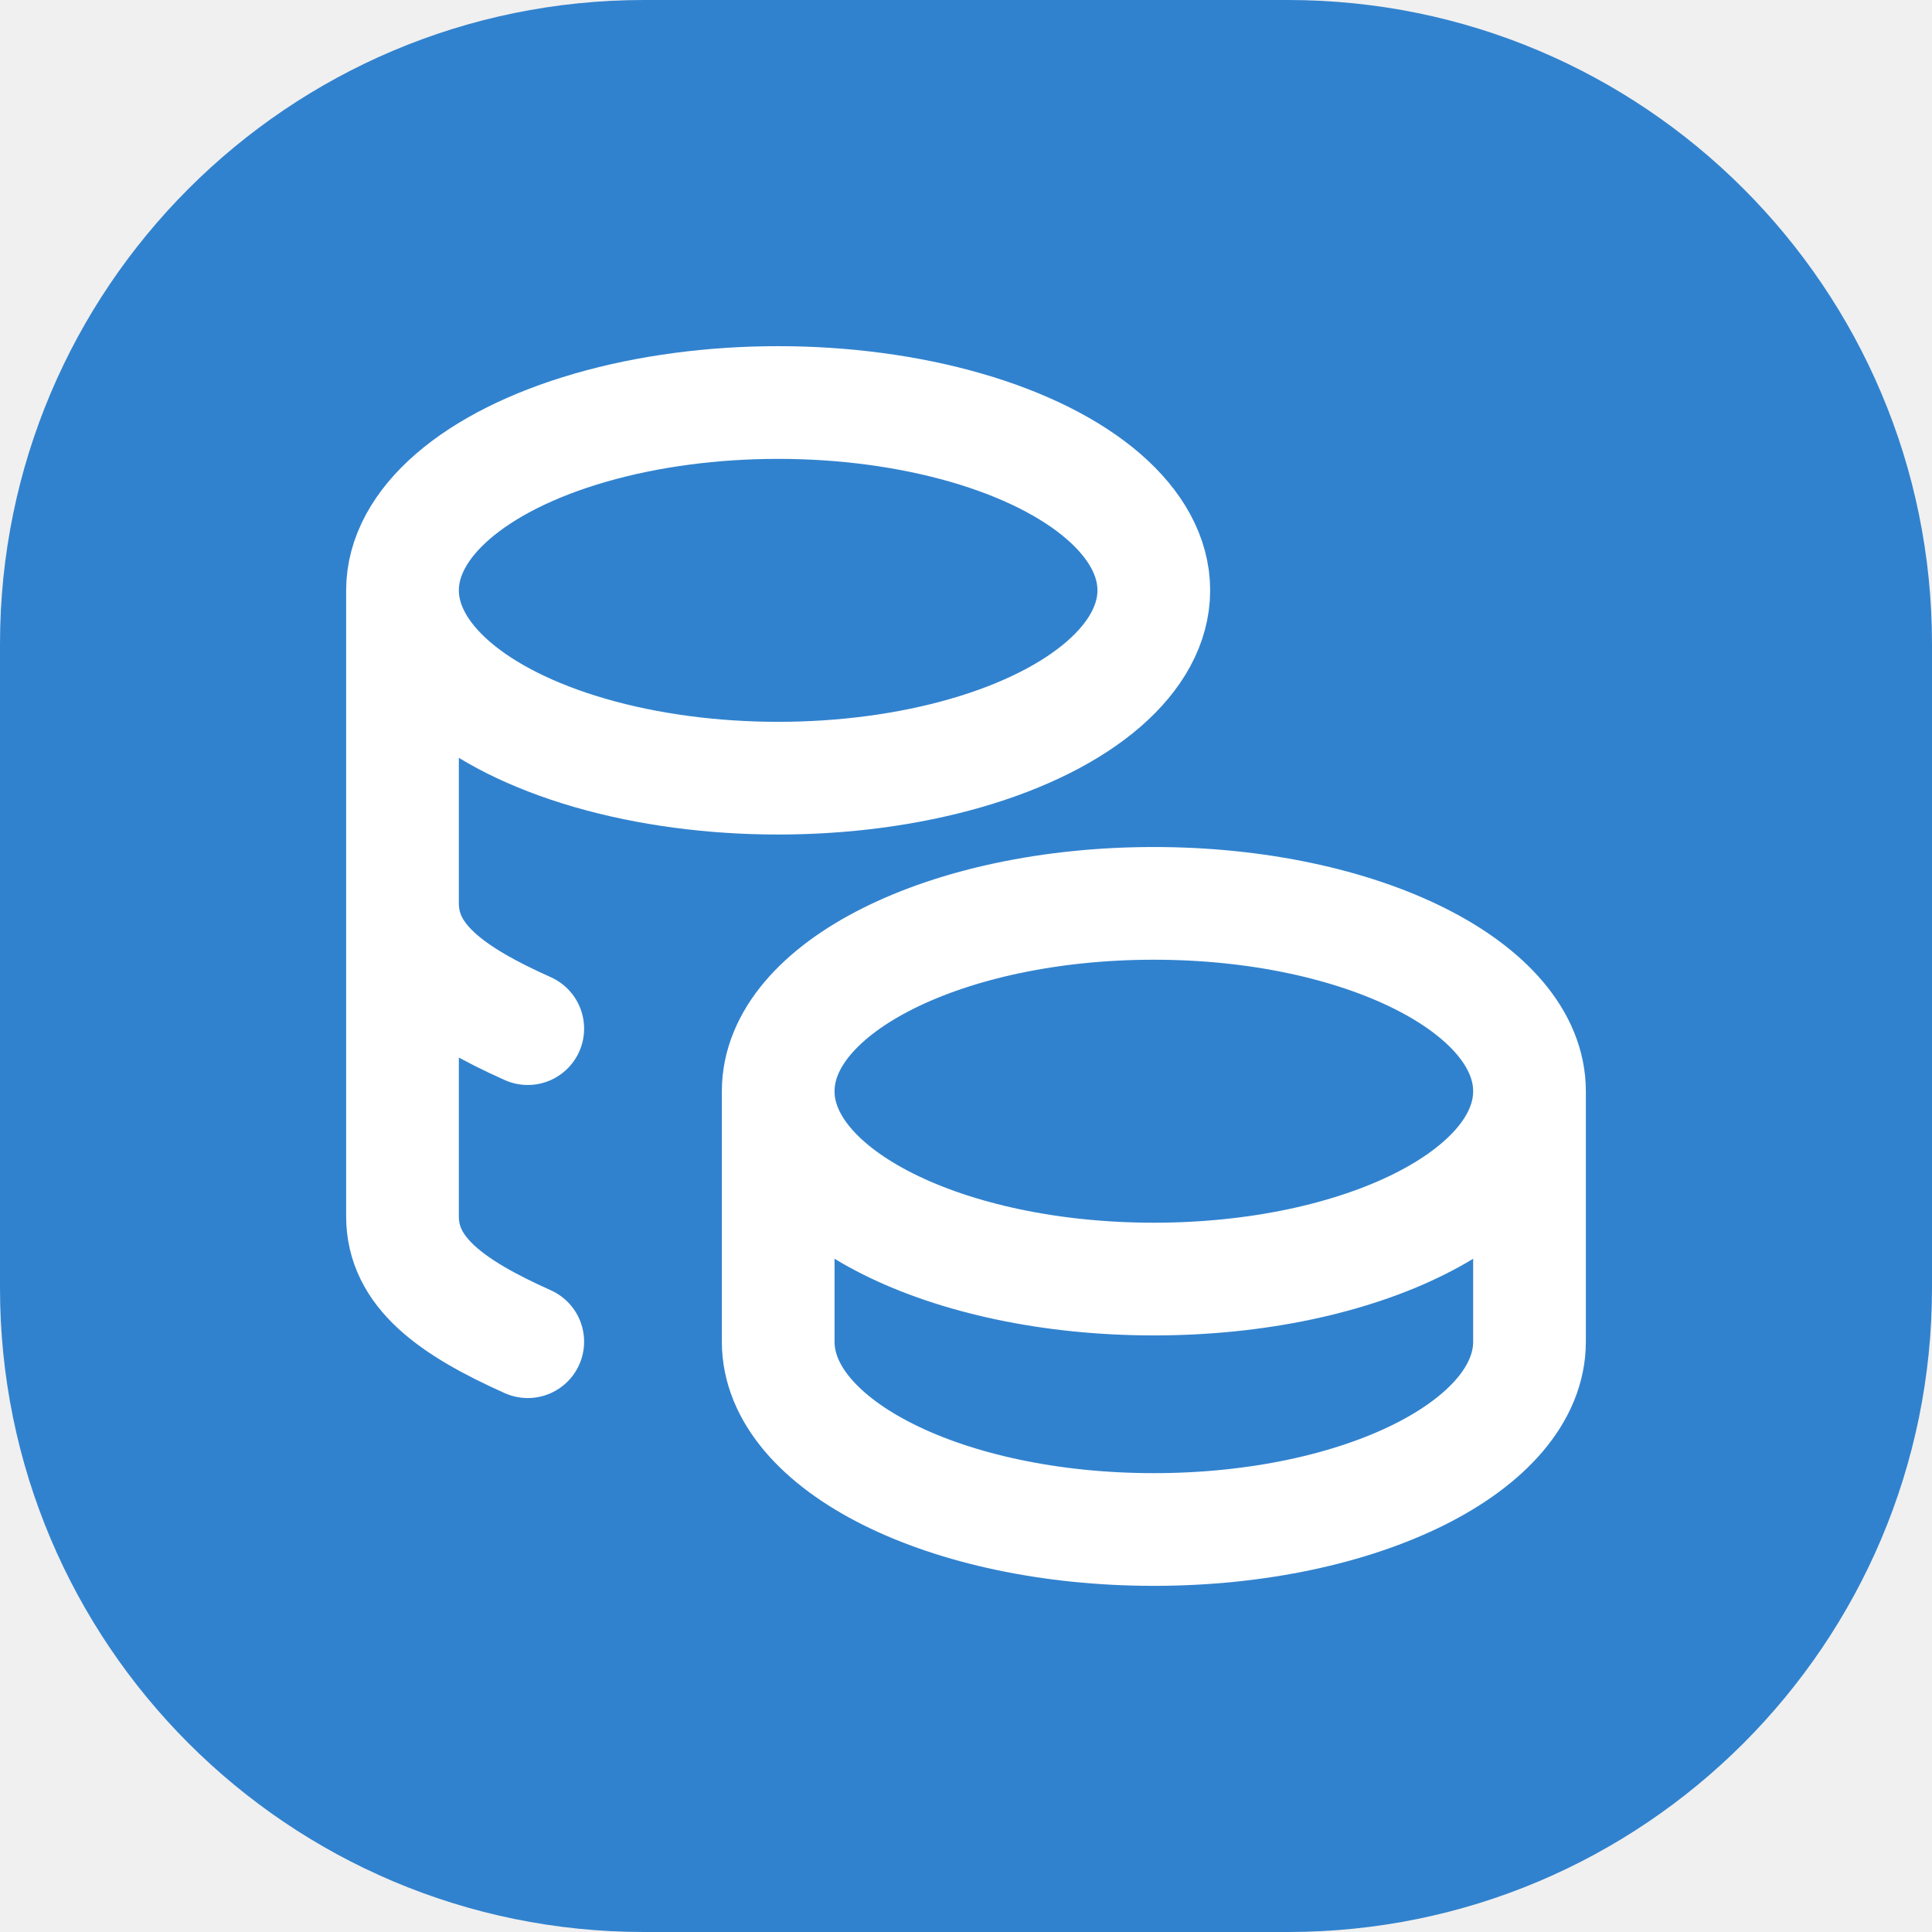
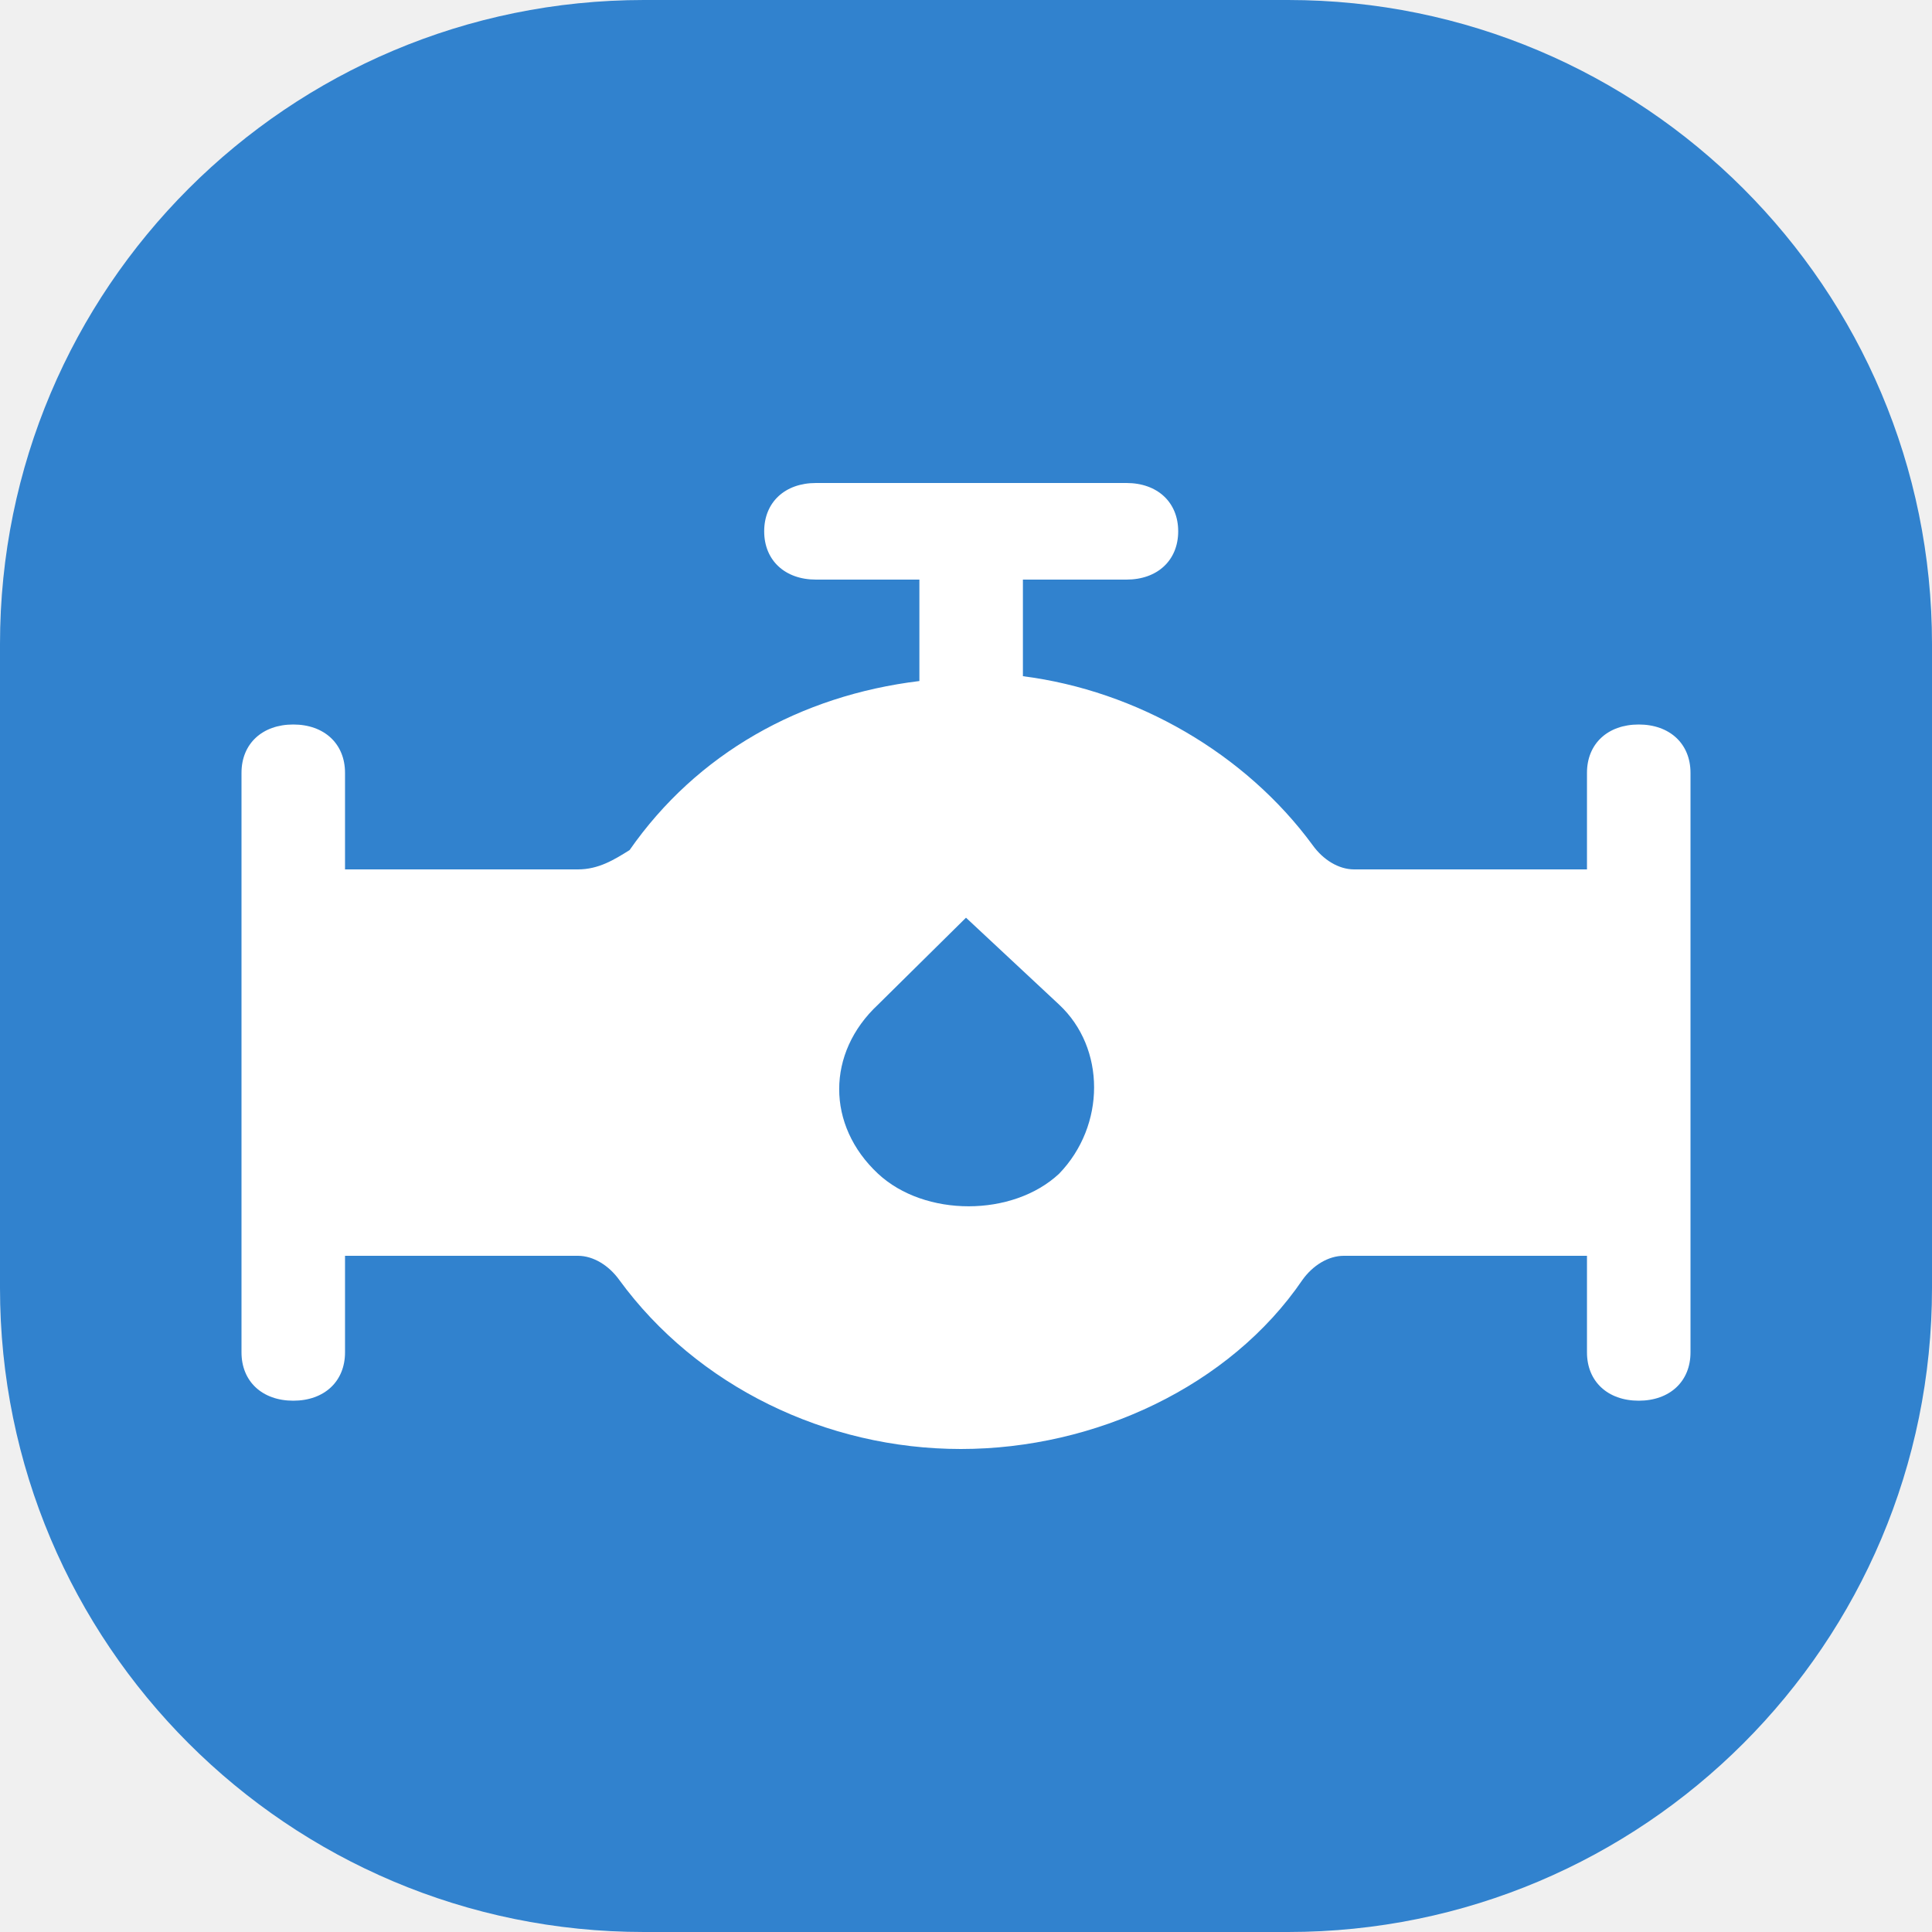
<svg xmlns="http://www.w3.org/2000/svg" width="24" height="24" viewBox="0 0 24 24" fill="none">
  <rect width="24" height="24" rx="8" fill="#3182CE" />
-   <path d="M9.667 13.556C9.667 14.844 11.756 15.889 14.333 15.889C16.911 15.889 19 14.844 19 13.556M9.667 13.556C9.667 12.267 11.756 11.222 14.333 11.222C16.911 11.222 19 12.267 19 13.556M9.667 13.556V16.667C9.667 17.955 11.756 19 14.333 19C16.911 19 19 17.955 19 16.667V13.556M5 7.333C5 8.167 5.89 8.937 7.333 9.354C8.777 9.771 10.556 9.771 12 9.354C13.444 8.937 14.333 8.167 14.333 7.333C14.333 6.5 13.444 5.73 12 5.313C10.556 4.896 8.777 4.896 7.333 5.313C5.89 5.73 5 6.5 5 7.333ZM5 7.333V15.111C5 15.802 5.6 16.239 6.556 16.667M5 11.222C5 11.913 5.6 12.35 6.556 12.778" stroke="white" stroke-width="1.4" stroke-linecap="round" stroke-linejoin="round" />
+   <path d="M20.357 9C19.971 9 19.714 9.24 19.714 9.6V10.8H16.821C16.629 10.8 16.436 10.68 16.307 10.5C15.471 9.36 14.121 8.58 12.707 8.4V7.2H13.993C14.379 7.2 14.636 6.96 14.636 6.6C14.636 6.24 14.379 6 13.993 6H10.136C9.75 6 9.493 6.24 9.493 6.6C9.493 6.96 9.75 7.2 10.136 7.2H11.421V8.46C9.943 8.64 8.657 9.36 7.821 10.56C7.629 10.68 7.436 10.8 7.179 10.8H4.286V9.6C4.286 9.24 4.029 9 3.643 9C3.257 9 3 9.24 3 9.6V16.8C3 17.16 3.257 17.4 3.643 17.4C4.029 17.4 4.286 17.16 4.286 16.8V15.6H7.179C7.371 15.6 7.564 15.72 7.693 15.9C8.657 17.22 10.264 18 11.936 18C13.607 18 15.279 17.22 16.179 15.9C16.307 15.72 16.5 15.6 16.693 15.6H19.714V16.8C19.714 17.16 19.971 17.4 20.357 17.4C20.743 17.4 21 17.16 21 16.8V9.6C21 9.24 20.743 9 20.357 9ZM13.157 14.58C12.579 15.12 11.486 15.12 10.907 14.58C10.264 13.98 10.264 13.08 10.907 12.48L12 11.4L13.157 12.48C13.736 13.02 13.736 13.98 13.157 14.58Z" fill="white" />
</svg>
